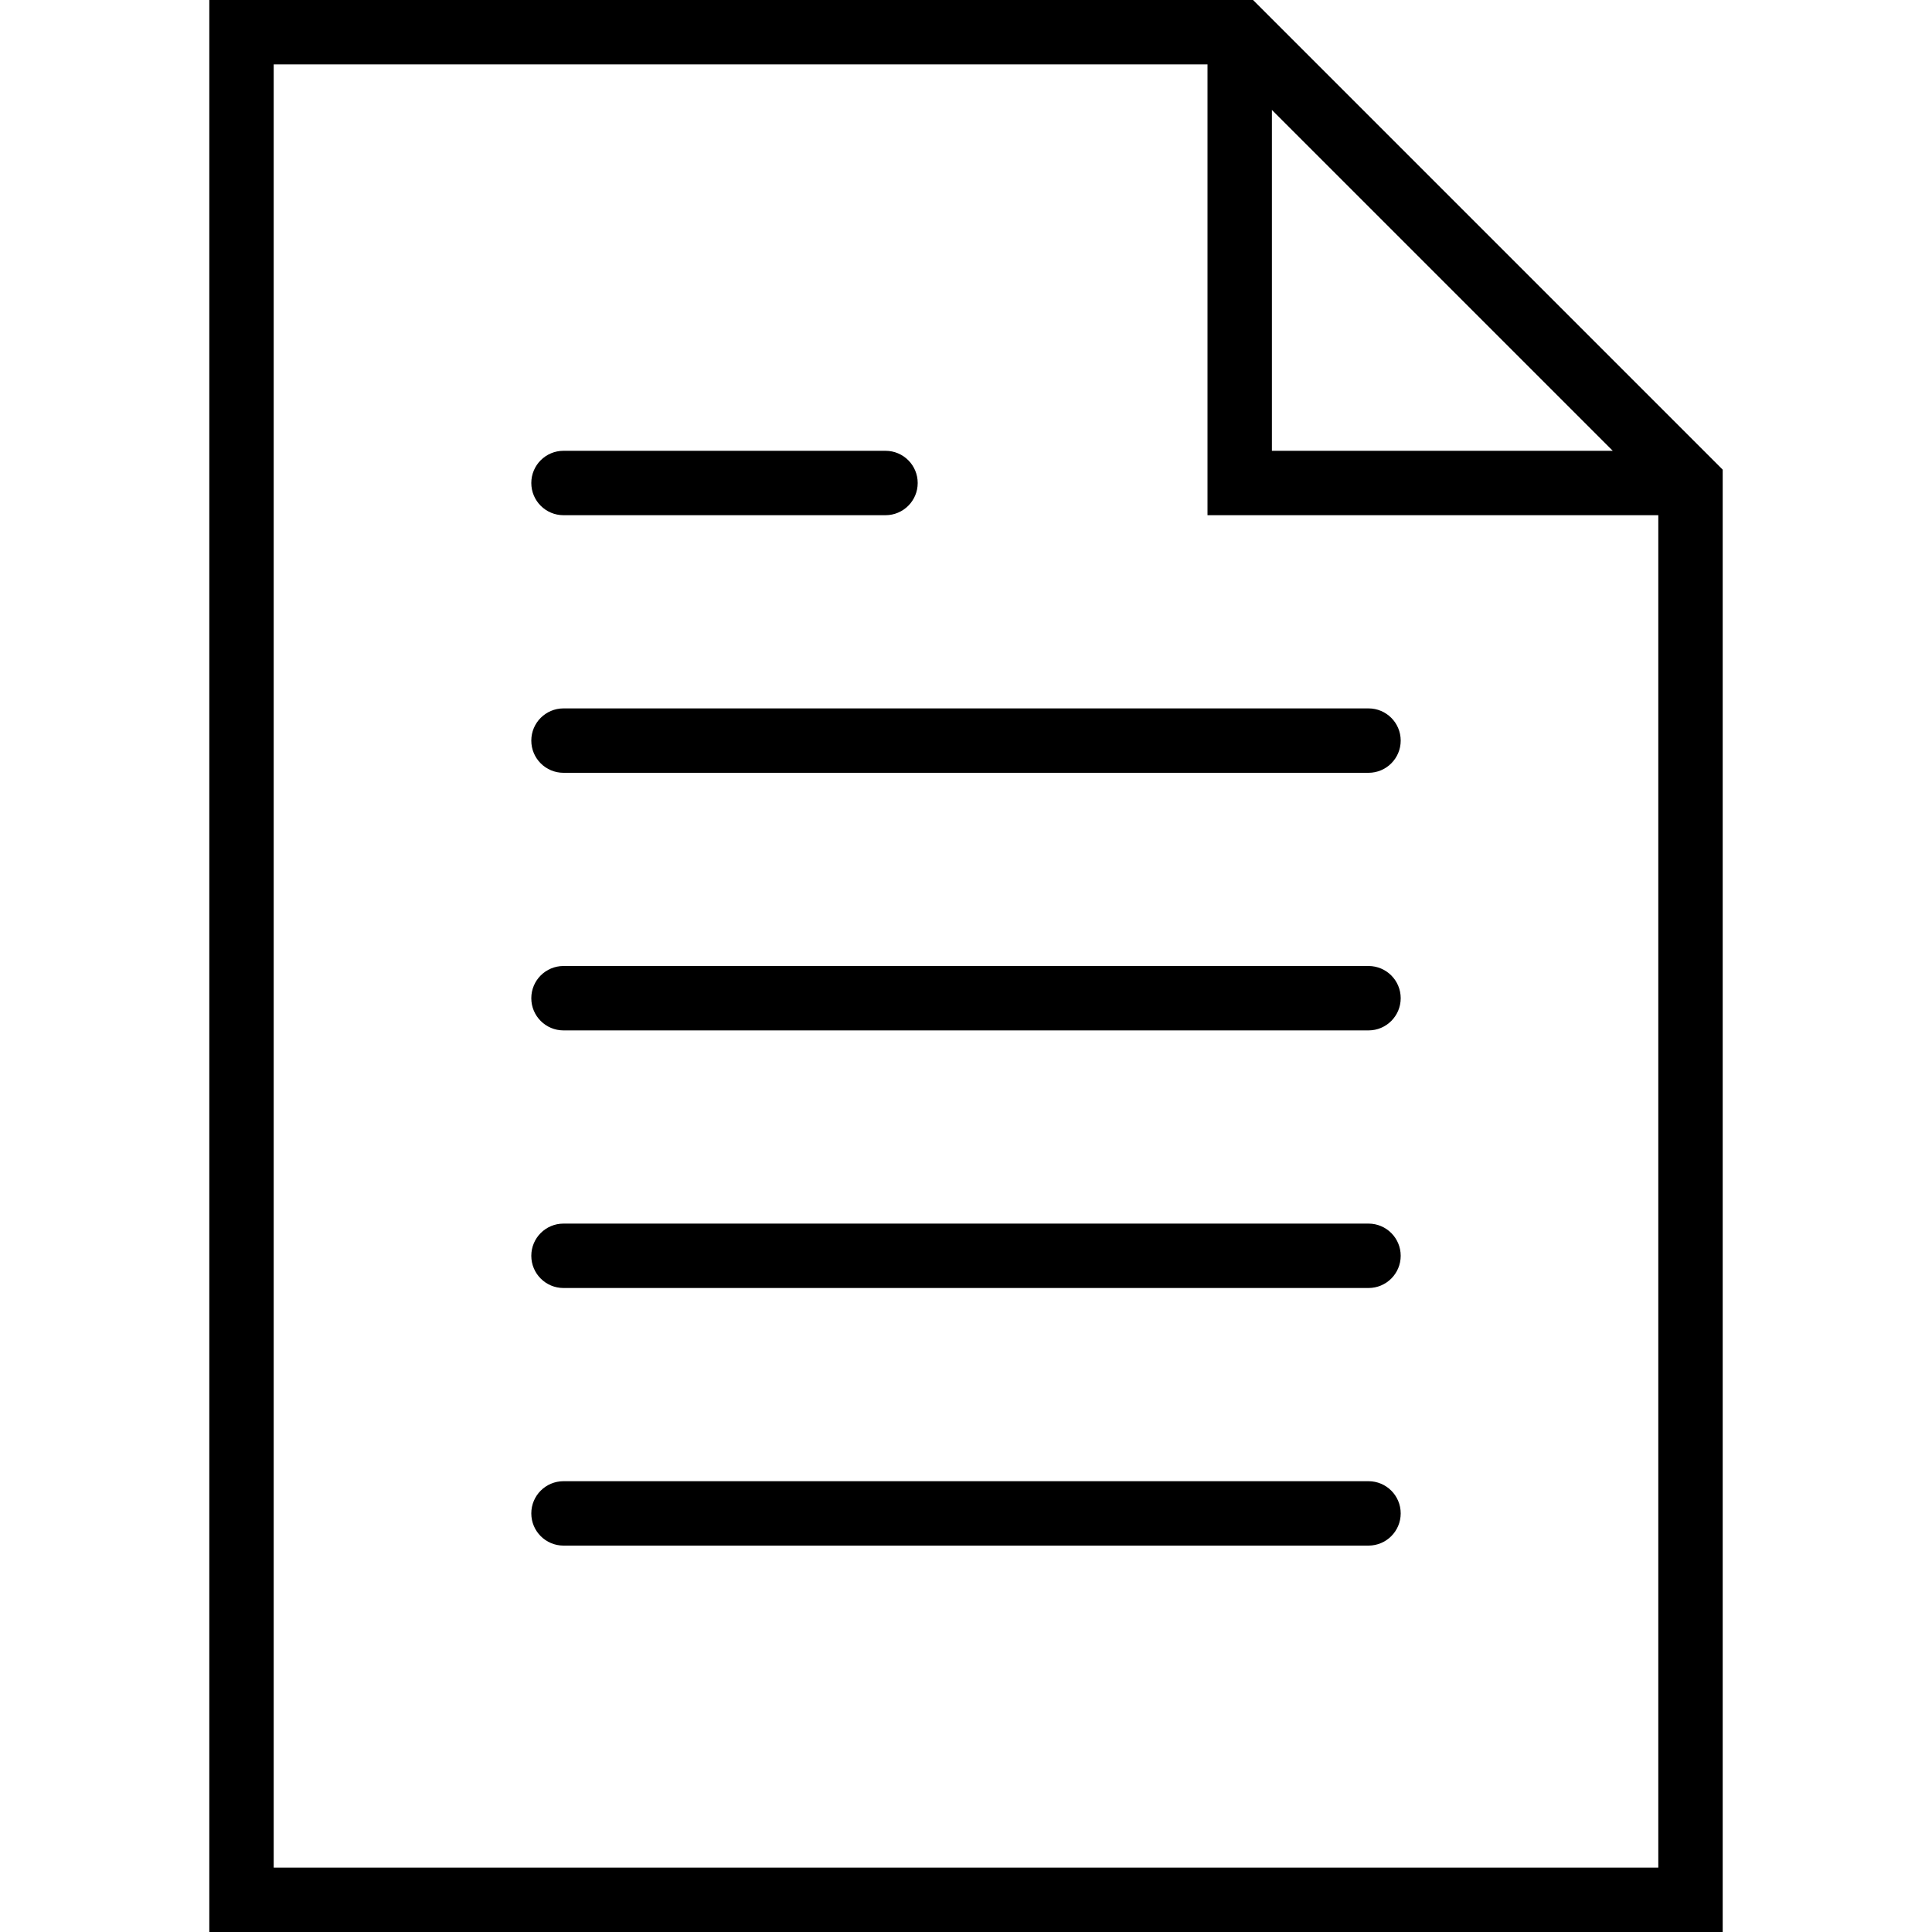
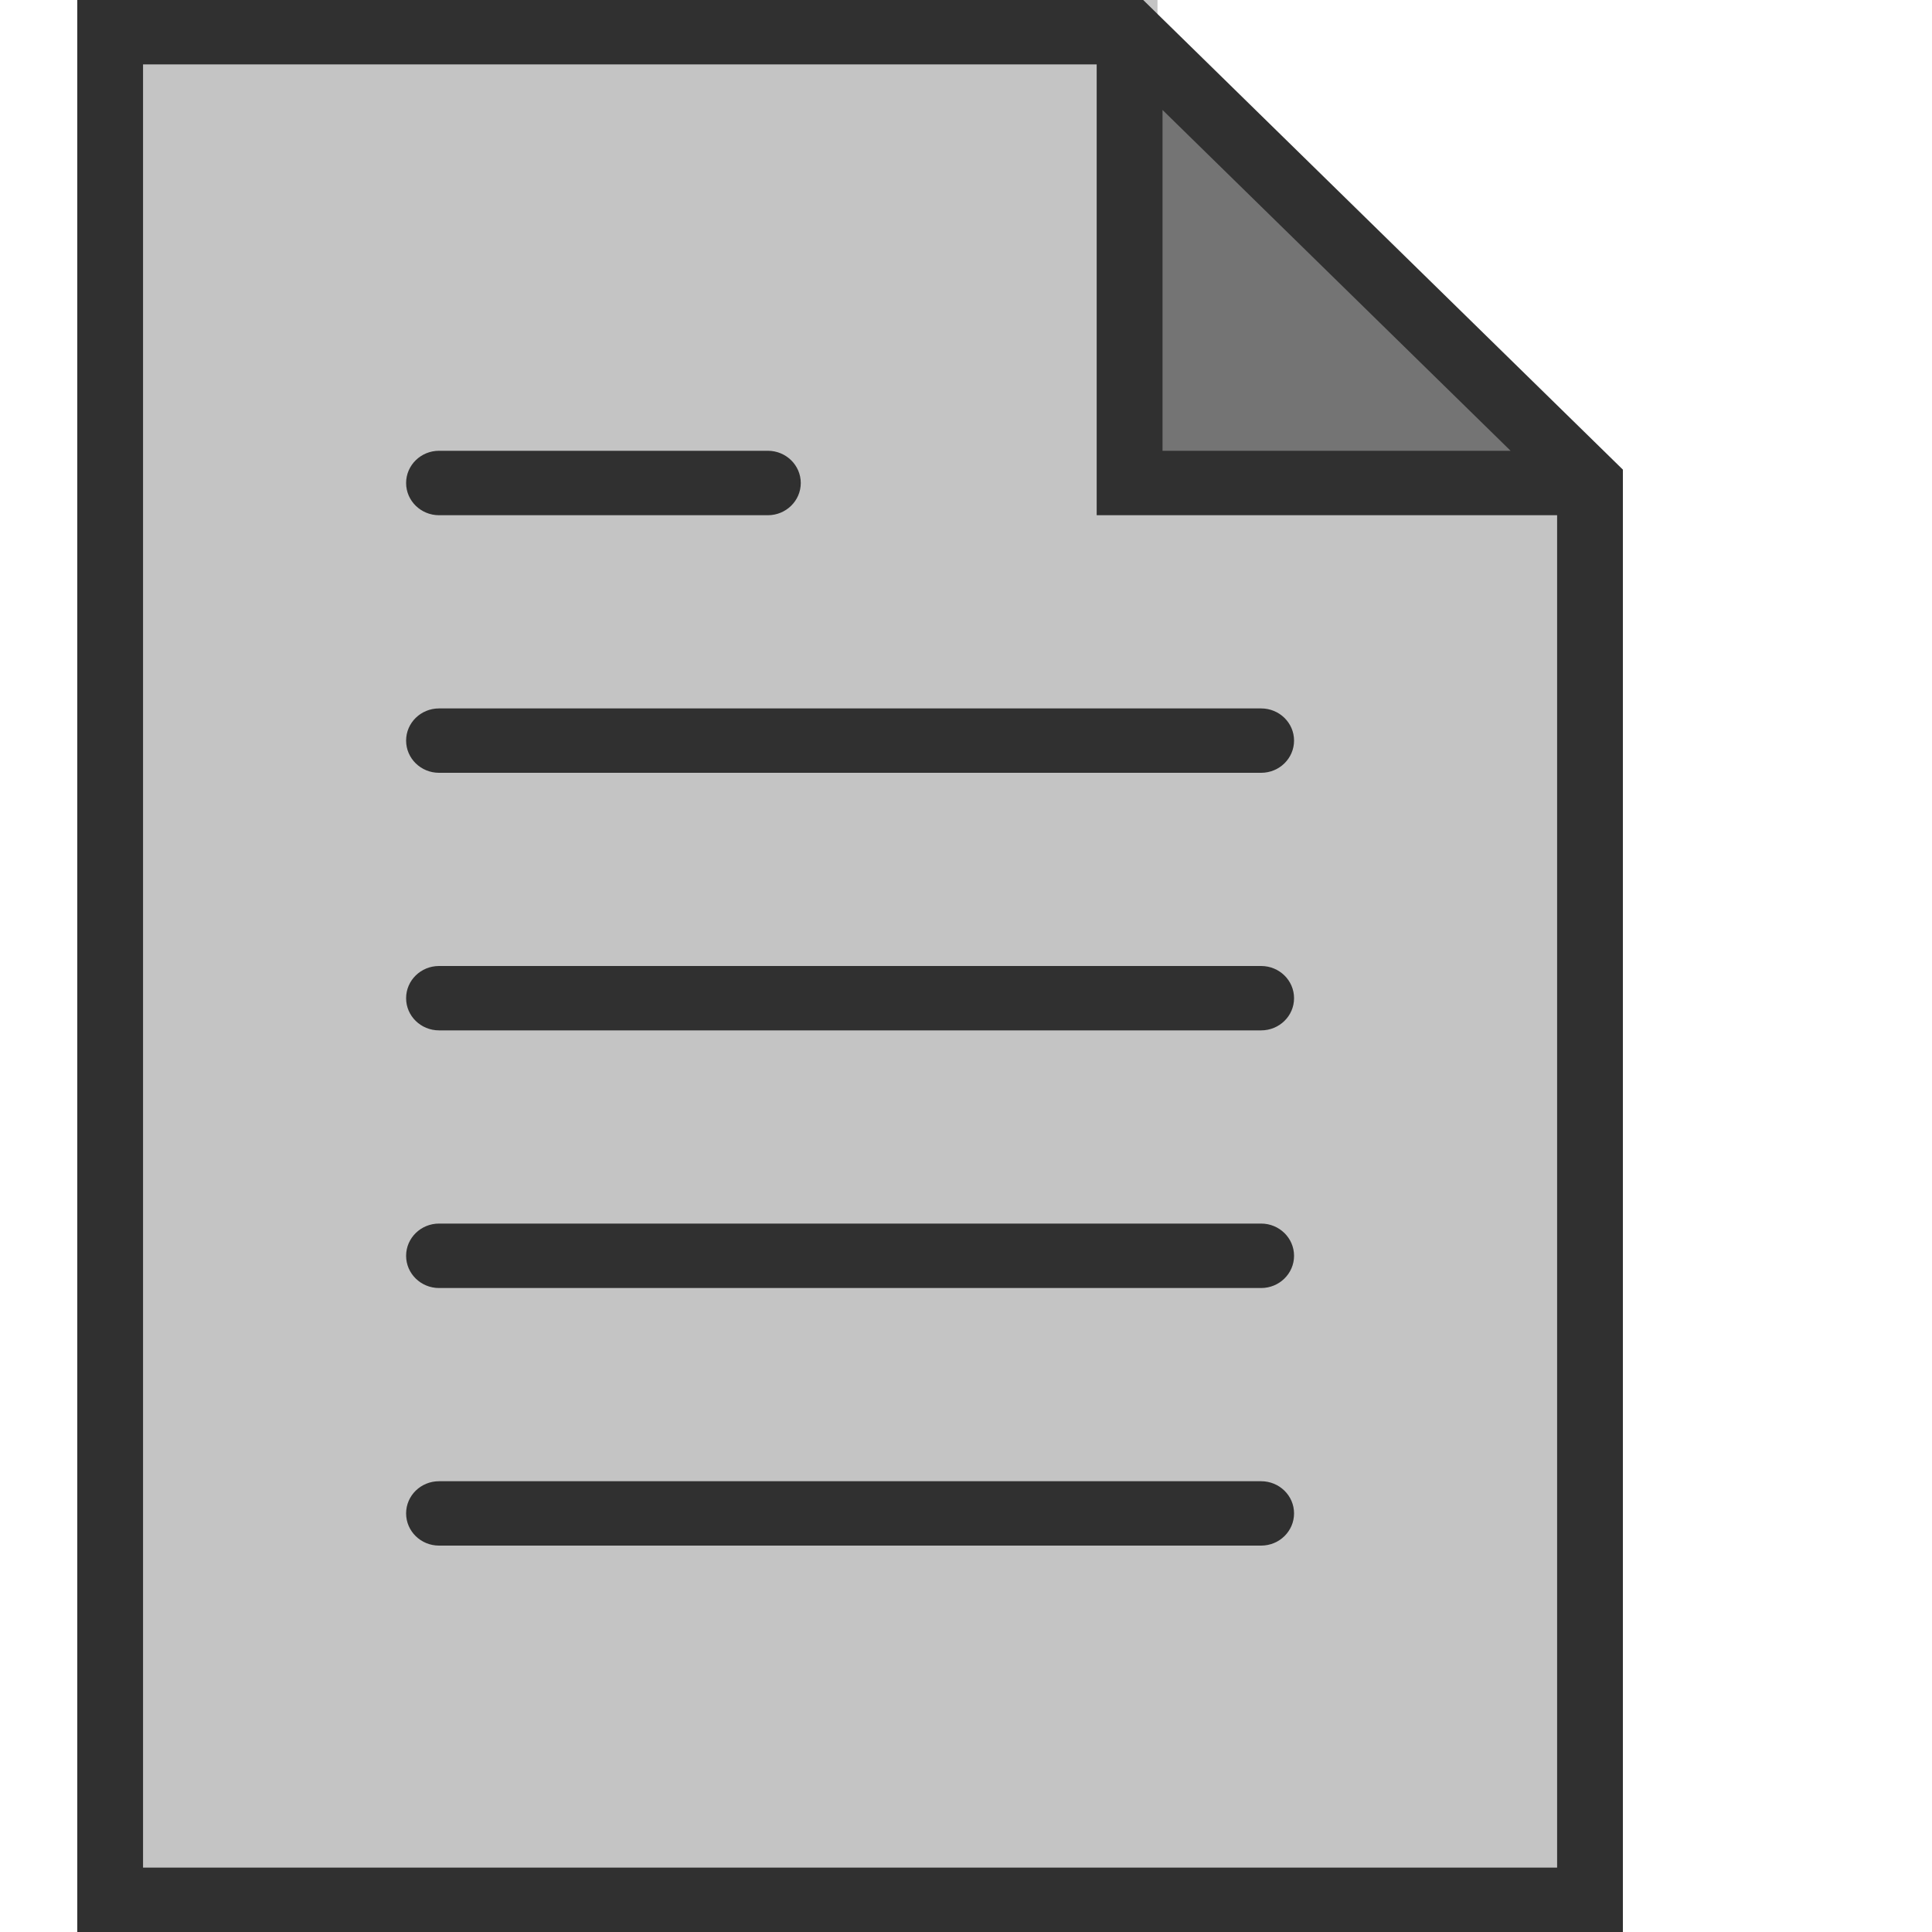
- <svg xmlns="http://www.w3.org/2000/svg" version="1.1" id="Capa_1" x="0px" y="0px" viewBox="0 0 60 60" style="enable-background:new 0 0 60 60;" xml:space="preserve">
-   <g>
-     <path d="M42.5,22h-25c-0.552,0-1,0.447-1,1s0.448,1,1,1h25c0.552,0,1-0.447,1-1S43.052,22,42.5,22z" />
-     <path d="M17.5,16h10c0.552,0,1-0.447,1-1s-0.448-1-1-1h-10c-0.552,0-1,0.447-1,1S16.948,16,17.5,16z" />
-     <path d="M42.5,30h-25c-0.552,0-1,0.447-1,1s0.448,1,1,1h25c0.552,0,1-0.447,1-1S43.052,30,42.5,30z" />
-     <path d="M42.5,38h-25c-0.552,0-1,0.447-1,1s0.448,1,1,1h25c0.552,0,1-0.447,1-1S43.052,38,42.5,38z" />
-     <path d="M42.5,46h-25c-0.552,0-1,0.447-1,1s0.448,1,1,1h25c0.552,0,1-0.447,1-1S43.052,46,42.5,46z" />
-     <path d="M38.914,0H6.5v60h47V14.586L38.914,0z M39.5,3.414L50.086,14H39.5V3.414z M8.5,58V2h29v14h14v42H8.5z" />
-   </g>
-   <g>
- </g>
-   <g>
- </g>
-   <g>
- </g>
-   <g>
- </g>
-   <g>
- </g>
-   <g>
- </g>
-   <g>
- </g>
-   <g>
- </g>
-   <g>
- </g>
-   <g>
- </g>
-   <g>
- </g>
-   <g>
- </g>
-   <g>
- </g>
-   <g>
- </g>
-   <g>
- </g>
+ <svg xmlns="http://www.w3.org/2000/svg" width="25" height="25" viewBox="0 0 25 25" fill="none">
+   <path d="M20.13 6H14.913V1L20.13 6Z" fill="#747474" stroke="#747474" stroke-width="0.5" />
+   <path d="M14.478 6.5V0.5H1.87V24H20.13V6.5H14.478Z" fill="#C4C4C4" />
+   <path d="M1.435 0.5H1.87M1.87 0.5H14.478V6.5H20.13V24H1.87V0.5Z" stroke="#C4C4C4" />
+   <path d="M16.319 9.167H5.681C5.446 9.167 5.255 9.353 5.255 9.583C5.255 9.814 5.446 10 5.681 10H16.319C16.554 10 16.745 9.814 16.745 9.583C16.745 9.353 16.554 9.167 16.319 9.167Z" fill="#303030" />
+   <path d="M5.681 6.667H9.936C10.171 6.667 10.362 6.48 10.362 6.25C10.362 6.02 10.171 5.833 9.936 5.833H5.681C5.446 5.833 5.255 6.02 5.255 6.25C5.255 6.48 5.446 6.667 5.681 6.667Z" fill="#303030" />
+   <path d="M16.319 12.5H5.681C5.446 12.5 5.255 12.686 5.255 12.917C5.255 13.147 5.446 13.333 5.681 13.333H16.319C16.554 13.333 16.745 13.147 16.745 12.917C16.745 12.686 16.554 12.5 16.319 12.5Z" fill="#303030" />
+   <path d="M16.319 15.833H5.681C5.446 15.833 5.255 16.02 5.255 16.25C5.255 16.48 5.446 16.667 5.681 16.667H16.319C16.554 16.667 16.745 16.48 16.745 16.25C16.745 16.02 16.554 15.833 16.319 15.833Z" fill="#303030" />
+   <path d="M16.319 19.167H5.681C5.446 19.167 5.255 19.353 5.255 19.583C5.255 19.814 5.446 20 5.681 20H16.319C16.554 20 16.745 19.814 16.745 19.583C16.745 19.353 16.554 19.167 16.319 19.167Z" fill="#303030" />
+   <path d="M14.793 0H1V25H21V6.077L14.793 0ZM15.043 1.423L19.547 5.833H15.043V1.423ZM1.851 24.167V0.833H14.191V6.667H20.149V24.167H1.851Z" fill="#303030" />
</svg>
